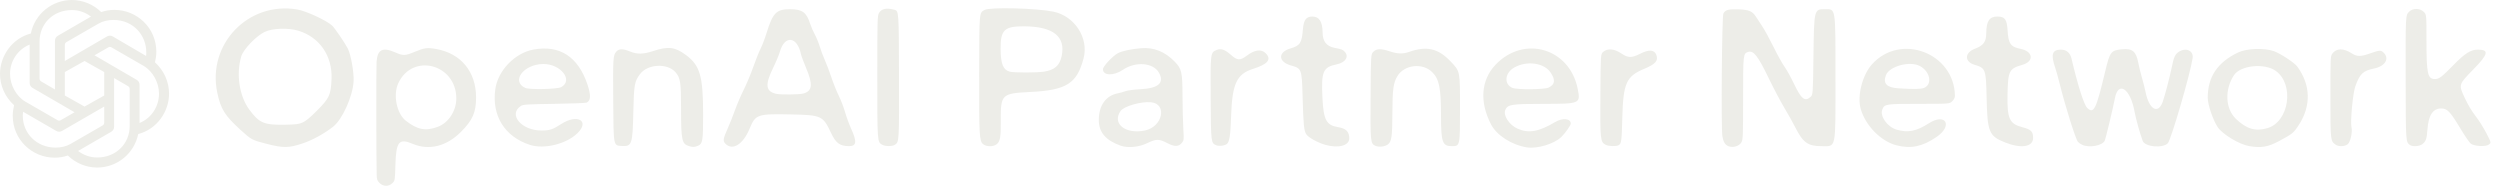
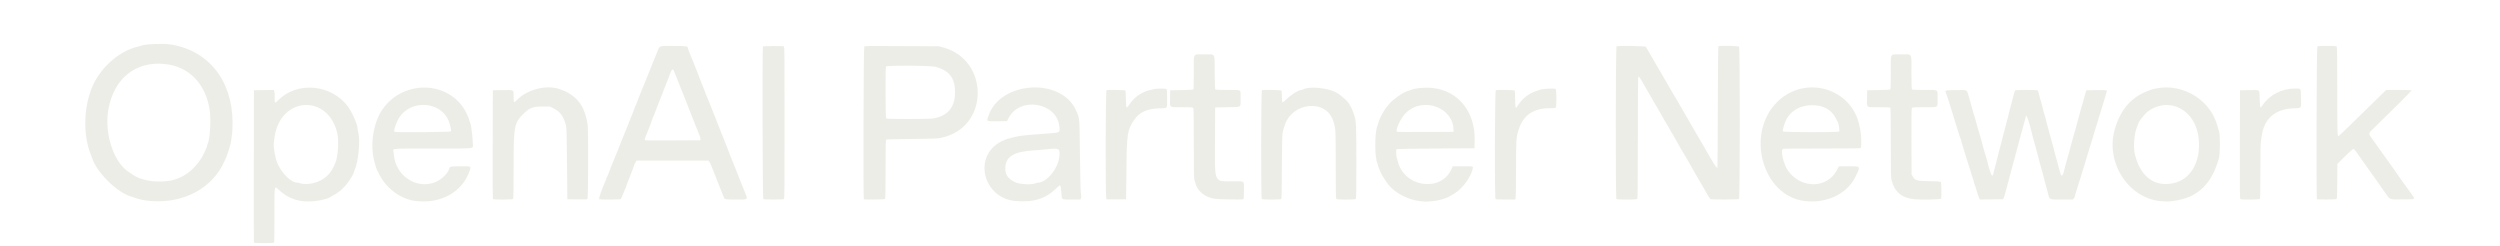
- <svg xmlns="http://www.w3.org/2000/svg" viewBox="0 32.5 1700 127.5" role="img" aria-label="OpenAI Partner Network">
-   <g fill="#edede8">
-     <path transform="translate(0 32.5) scale(4.79)" d="M9.205 8.658v-2.26c0-.19.072-.333.238-.428l4.543-2.616c.619-.357 1.356-.523 2.117-.523 2.854 0 4.662 2.212 4.662 4.566 0 .167 0 .357-.024.547l-4.71-2.759a.797.797 0 00-.856 0l-5.97 3.473zm10.609 8.8V12.06c0-.333-.143-.57-.429-.737l-5.97-3.473 1.95-1.118a.433.433 0 01.476 0l4.543 2.617c1.309.76 2.189 2.378 2.189 3.948 0 1.808-1.07 3.473-2.76 4.163zM7.802 12.703l-1.95-1.142c-.167-.095-.239-.238-.239-.428V5.899c0-2.545 1.95-4.472 4.591-4.472 1 0 1.927.333 2.712.928L8.23 5.067c-.285.166-.428.404-.428.737v6.898zM12 15.128l-2.795-1.57v-3.33L12 8.658l2.795 1.57v3.33L12 15.128zm1.796 7.23c-1 0-1.927-.332-2.712-.927l4.686-2.712c.285-.166.428-.404.428-.737v-6.898l1.974 1.142c.167.095.238.238.238.428v5.233c0 2.545-1.974 4.472-4.614 4.472zm-5.637-5.303l-4.544-2.617c-1.308-.761-2.188-2.378-2.188-3.948A4.482 4.482 0 014.21 6.327v5.423c0 .333.143.571.428.738l5.947 3.449-1.95 1.118a.432.432 0 01-.476 0zm-.262 3.9c-2.688 0-4.662-2.021-4.662-4.519 0-.19.024-.38.047-.57l4.686 2.71c.286.167.571.167.856 0l5.97-3.448v2.26c0 .19-.07.333-.237.428l-4.543 2.616c-.619.357-1.356.523-2.117.523zm5.899 2.83a5.947 5.947 0 005.827-4.756C22.287 18.339 24 15.84 24 13.296c0-1.665-.713-3.282-1.998-4.448.119-.5.19-.999.19-1.498 0-3.401-2.759-5.947-5.946-5.947-.642 0-1.26.095-1.88.31A5.962 5.962 0 0010.205 0a5.947 5.947 0 00-5.827 4.757C1.713 5.447 0 7.945 0 10.49c0 1.666.713 3.283 1.998 4.448-.119.5-.19 1-.19 1.499 0 3.401 2.759 5.946 5.946 5.946.642 0 1.26-.095 1.88-.309a5.96 5.96 0 004.162 1.713z" />
-     <path fill-rule="evenodd" d="M258.08 156.92C256.51 155.36 256.24 154.58 256.15 151.45C255.85 140.57 255.79 78.38 256.07 74.49C256.68 66.12 260.18 64.37 268.75 68.12C274.16 70.5 275.38 70.47 281.88 67.79C288.71 64.97 290.47 64.74 296.7 65.85C313.49 68.85 323.72 81.3 323.73 98.75C323.73 108.89 321.47 114.09 313.56 122.08C303.75 132 291.76 135 280.65 130.32C271.27 126.38 269.34 128.74 268.88 144.67C268.57 155.26 268.57 155.28 266.83 157.01C264.35 159.49 260.61 159.45 258.08 156.92ZM1038.12 132.69C1027.77 130.96 1017.76 124.51 1013.9 117.08C1005.97 101.81 1007.08 86.98 1016.92 76.57C1036.23 56.16 1067.41 65.28 1072.84 92.94C1074.82 103.01 1074.61 103.1 1049.38 103.13C1027.69 103.15 1025.3 103.53 1023.65 107.15C1021.95 110.88 1026.25 117.5 1032 120.02C1039.52 123.31 1046.38 122.1 1057.42 115.54C1062.59 112.47 1068.12 113 1068.12 116.57C1068.12 117.72 1064.53 122.82 1061.82 125.53C1057.03 130.32 1045.24 133.88 1038.12 132.69ZM181.53 130.37C171.35 127.77 170.93 127.55 163.56 120.83C152.8 111.02 150.08 106.65 147.73 95.45C140.81 62.45 168.93 33.27 202.19 38.95C208.23 39.98 221.98 46.35 225.86 49.91C227.57 51.48 234.48 61.6 236.48 65.46C238.62 69.6 240.79 81.88 240.44 87.86C239.84 98.15 232.8 113.71 226.51 118.67C220.44 123.44 212.41 127.83 205.62 130.08C196.32 133.17 192.68 133.21 181.53 130.37ZM360.31 131.01C343.09 125.38 334.27 111.12 336.82 93.05C338.61 80.43 350.13 68.51 362.78 66.2C380.57 62.94 393.05 70.99 399.42 89.81C401.93 97.26 401.79 100.88 398.92 102.27C398.31 102.56 388.38 102.95 376.85 103.12C358.2 103.4 355.69 103.56 354.2 104.54C345.39 110.32 354.53 121.25 368.17 121.25C373.78 121.25 375.9 120.56 381.57 116.87C392.58 109.7 401.34 114.7 392.59 123.15C385 130.48 369.92 134.15 360.31 131.01ZM468.53 131.86C463.67 130.4 463.12 127.85 463.12 106.65C463.12 88.38 462.67 85.42 459.32 81.59C453.8 75.31 440.5 75.96 435.31 82.77C431.45 87.82 431.07 89.97 430.65 109.06C430.17 130.8 429.67 132.21 422.7 131.75C417.07 131.38 417.22 132.19 416.99 101.36C416.78 72.18 416.9 70.14 419.02 67.68C420.87 65.52 423.49 65.48 428.46 67.53C433.24 69.5 437.46 69.42 444.06 67.24C454.37 63.84 458.95 64.38 466.38 69.86C476.05 77.01 478.13 84.21 478.12 110.58C478.12 128.27 477.78 130.31 474.66 131.61C472.3 132.6 471.15 132.64 468.53 131.86ZM761.88 131.5C751.77 127.84 747.18 122.41 747.19 114.11C747.2 104.11 752.03 97.43 760.34 95.9C761.7 95.65 763.94 95.02 765.31 94.5C766.73 93.97 771.21 93.39 775.66 93.16C787.8 92.53 791.94 88.8 788.09 81.95C784.22 75.06 772.21 74.1 763.54 79.98C757.26 84.24 750 84.02 750 79.56C750 77.63 756.76 70.41 760.23 68.64C763.16 67.14 769.2 65.85 776.04 65.28C784.56 64.56 792.16 67.61 798.77 74.39C803.56 79.31 804.05 81.49 804.11 97.81C804.14 105.38 804.38 115.22 804.64 119.69C805.11 127.44 805.07 127.89 803.79 129.51C801.53 132.36 798.75 132.43 793.66 129.77C788.14 126.89 786.17 126.89 780.18 129.81C774.45 132.61 766.87 133.3 761.88 131.5ZM935.2 131.61C931.89 130.13 931.79 128.96 932 97.67C932.19 69.4 932.19 69.4 933.92 67.67C936.1 65.49 939.13 65.44 945.32 67.5C950.28 69.15 954.08 69.25 958.04 67.85C970.09 63.57 977.92 65.34 986.43 74.29C992.93 81.11 992.81 80.54 992.81 106.36C992.81 131.93 992.82 131.88 987.16 131.88C980.86 131.88 979.9 129.16 979.89 111.39C979.88 92.12 978.67 86.21 973.76 81.43C967.18 75.04 954.87 76.53 950.22 84.28C947.46 88.87 946.88 93.19 946.82 109.74C946.77 125.41 946.26 128.88 943.75 130.71C941.57 132.29 937.63 132.71 935.2 131.61ZM1175.31 131.91C1173.05 130.98 1171.84 128.97 1171.22 125.09C1170.28 119.27 1170.89 43.93 1171.89 41.76C1173.06 39.22 1175.41 38.57 1182.34 38.85C1189.28 39.14 1191.61 40.12 1193.96 43.74C1194.74 44.95 1196.72 47.96 1198.36 50.44C1200 52.91 1203.46 59.24 1206.04 64.5C1208.62 69.76 1211.99 75.82 1213.53 77.97C1215.06 80.12 1217.95 85.32 1219.94 89.53C1224.79 99.76 1227.25 101.77 1231.01 98.54C1232.81 96.99 1232.81 96.99 1233.15 70.52C1233.56 38.93 1233.6 38.75 1240.81 38.75C1248.45 38.75 1248.12 36.67 1248.12 85.31C1248.12 135.35 1248.85 131.88 1238.36 131.88C1229.35 131.88 1225.92 129.36 1220.7 118.94C1219.29 116.12 1216.02 110.26 1213.42 105.93C1210.82 101.59 1206.07 92.6 1202.86 85.95C1195.35 70.41 1192.42 66.65 1188.7 67.83C1185.36 68.89 1185.32 69.24 1185.31 99.34C1185.31 124.69 1185.21 127.37 1184.22 129.19C1182.75 131.87 1178.44 133.19 1175.31 131.91ZM1289.69 131.33C1279.08 128.64 1268.58 118 1265.29 106.6C1262.76 97.85 1266.37 83.55 1272.95 76.23C1292.38 54.62 1328.99 68.56 1329.35 97.7C1329.37 98.84 1328.73 100.12 1327.55 101.3C1325.72 103.12 1325.72 103.12 1305.02 103.12C1282.22 103.12 1281.51 103.23 1280 106.88C1278.12 111.41 1283.34 118.81 1289.72 120.67C1297.42 122.9 1303.1 121.78 1311.6 116.35C1323.14 108.99 1328.16 117.96 1316.81 125.67C1307.2 132.2 1299.47 133.81 1289.69 131.33ZM1529.38 131.84C1522.67 130.69 1511.18 123.74 1508 118.91C1504.77 114 1501.25 103.58 1501.26 98.95C1501.3 84.71 1507.84 74.94 1521.88 68.19C1527.68 65.4 1539.67 64.96 1546.25 67.29C1550.65 68.85 1560.18 75.1 1562.09 77.69C1571.38 90.27 1571.69 104.64 1562.98 117.82C1559.59 122.95 1558.78 123.6 1549.71 128.45C1542.18 132.48 1537.59 133.24 1529.38 131.84ZM493.36 130.3C491.42 128.35 491.63 126.97 495.04 119.38C496.35 116.45 498.52 110.97 499.87 107.19C501.22 103.41 503.88 97.21 505.79 93.41C507.69 89.62 510.58 82.73 512.19 78.11C513.81 73.49 516.05 67.88 517.18 65.64C518.31 63.4 520.14 58.61 521.25 55C525.51 41.16 527.92 38.74 537.38 38.76C545.56 38.79 548.46 40.92 550.93 48.75C551.53 50.64 552.94 53.88 554.07 55.94C555.2 58 556.73 61.76 557.48 64.29C558.23 66.82 559.76 70.91 560.89 73.37C562.01 75.84 564 81.09 565.31 85.02C566.61 88.96 568.87 94.58 570.32 97.5C571.77 100.42 573.72 105.48 574.65 108.75C575.58 112.02 577.44 117.1 578.78 120.04C582.82 128.86 582.46 131.88 577.34 131.87C571.09 131.86 568.36 129.84 565.05 122.77C559.66 111.26 558.55 110.74 538.34 110.32C514.86 109.83 513.79 110.19 509.7 120.05C505.29 130.68 498.2 135.13 493.36 130.3ZM599.93 130.94C596.54 129.1 596.56 129.37 596.56 84.69C596.56 46.52 596.64 43.29 597.66 41.43C599.31 38.41 602.79 37.67 608.29 39.16C611.19 39.95 611.22 40.4 611.33 84.79C611.44 128.56 611.41 128.94 608.65 130.87C606.89 132.11 602.15 132.14 599.93 130.94ZM668.44 130.47C665.95 128.31 665.76 124.78 665.85 82.16C665.95 39.77 665.81 41.33 669.53 39.26C673.13 37.26 704.51 38.03 716.23 40.41C730.75 43.36 740.49 58.37 736.83 72.19C732.29 89.36 725.2 93.84 700.62 95.04C681.02 96 680.38 96.63 680.54 114.95C680.63 125.74 680.09 128.72 677.71 130.59C675.39 132.42 670.63 132.36 668.44 130.47ZM827.07 131.28C823.46 129.74 823.45 129.7 823.26 99.6C823.05 68.44 823.08 68.24 827.22 66.51C830.22 65.25 832.86 66.12 836.89 69.7C841.4 73.71 843.26 73.82 847.81 70.36C853.16 66.3 857.68 65.71 860.67 68.7C864.84 72.87 862.18 76.15 852.06 79.34C840.93 82.85 837.87 89.47 837.15 111.56C836.73 124.32 836.08 128.77 834.39 130.3C833 131.56 828.99 132.09 827.07 131.28ZM901.25 131C896.11 129.54 889.79 126.06 888.34 123.89C886.66 121.36 886.32 117.91 885.74 97.38C885.24 79.49 885.06 79.02 877.94 77.04C869.01 74.55 868.82 67.95 877.61 65.4C884.06 63.52 885.22 61.73 885.97 52.53C886.5 46.03 888.18 43.75 892.42 43.75C897.06 43.75 899.32 47.28 899.36 54.55C899.39 60.6 901.96 63.93 907.43 65.02C912.56 66.03 913.05 66.22 914.4 67.67C917.49 70.99 914.95 75.04 909 76.25C899.59 78.17 898.37 81.05 899.26 99.14C900.01 114.17 901.92 117.7 910.06 119C915.28 119.83 917.5 122.09 917.5 126.56C917.5 131.53 910.19 133.52 901.25 131ZM1091.77 130.92C1088.21 128.99 1088.06 127.49 1088.26 96.98C1088.44 69.27 1088.44 69.27 1090.19 67.76C1093.12 65.24 1097.65 65.61 1102.35 68.75C1107.16 71.96 1109.41 72.02 1115.28 69.06C1121.35 66 1124.94 66.25 1126.3 69.82C1127.8 73.75 1125.75 76.11 1118.03 79.32C1105.88 84.38 1103.79 89.05 1103.17 112.5C1102.74 128.83 1102.55 130.22 1100.59 131.27C1098.92 132.16 1093.68 131.96 1091.77 130.92ZM1363.52 129.39C1352.46 125.01 1351.39 122.39 1350.89 98.55C1350.49 79.64 1350.16 78.72 1342.75 76.57C1335.7 74.52 1335.81 68.3 1342.93 65.64C1348.74 63.47 1350.6 60.94 1350.65 55.18C1350.73 46.84 1352.77 43.75 1358.21 43.75C1363.34 43.75 1364.7 45.61 1365.16 53.21C1365.69 62.22 1367.22 64.39 1373.91 65.71C1382.62 67.42 1383.39 74.27 1375.13 76.62C1366.18 79.18 1365.44 80.67 1365.11 96.68C1364.78 113.17 1366.38 116.71 1375.19 119C1381.16 120.56 1382.5 121.91 1382.5 126.34C1382.5 132.4 1374.39 133.71 1363.52 129.39ZM1415.94 131C1414.91 130.54 1413.57 129.62 1412.97 128.94C1411.45 127.23 1404.17 104.06 1400.64 89.69C1399.63 85.56 1398.25 80.58 1397.57 78.62C1394.43 69.54 1395.45 66.25 1401.41 66.25C1405.12 66.25 1407.69 68.4 1408.6 72.24C1412.93 90.66 1417.1 103.76 1419.29 105.86C1423.8 110.18 1425.31 107.14 1431.53 81.08C1434.73 67.69 1435.43 66.76 1442.81 66.02C1450.04 65.31 1452.55 67.36 1454.04 75.22C1454.55 77.93 1455.65 82.43 1456.49 85.22C1457.33 88.02 1458.47 92.54 1459.02 95.25C1461.41 107.14 1467.67 110.48 1470.73 101.5C1472.34 96.8 1475.47 84.76 1476.88 77.84C1478.23 71.24 1479.09 69.38 1481.55 67.76C1486.45 64.55 1491.76 66.97 1490.98 72.07C1489.33 83.01 1476.27 127.77 1474.09 129.94C1470.53 133.51 1458.53 132.36 1457.03 128.31C1455.19 123.37 1452.32 113.06 1451.53 108.57C1448.77 92.89 1440.44 87.13 1438.14 99.31C1436.87 106.05 1431.81 127.07 1431.18 128.25C1429.4 131.59 1420.79 133.14 1415.94 131ZM1588.26 130.9C1584.69 128.4 1584.69 128.35 1584.69 98.33C1584.69 71.28 1584.71 70.68 1586 68.95C1588.79 65.19 1593.46 65.13 1599.23 68.79C1602.9 71.12 1605.11 71.12 1611.88 68.75C1618.34 66.49 1619.02 66.46 1620.97 68.41C1624.98 72.42 1621.85 77.54 1614.46 79.06C1606.78 80.65 1604.73 82.59 1601.6 91.26C1599.91 95.95 1598.11 115.49 1599.03 119.17C1599.78 122.14 1598.28 128.98 1596.56 130.47C1594.61 132.16 1590.37 132.38 1588.26 130.9ZM1638.7 131.07C1635.92 128.94 1635.94 129.29 1635.86 87.5C1635.77 42.61 1635.75 42.9 1638.17 40.48C1640.72 37.93 1645.57 37.98 1648.17 40.58C1650 42.4 1650 42.4 1650 59.92C1650 82.77 1650.76 86.26 1655.78 86.25C1658.61 86.24 1660.29 84.97 1668.3 76.77C1676.07 68.81 1680.09 66.25 1684.85 66.25C1692.78 66.25 1692.14 69.19 1681.92 79.66C1671.65 90.19 1671.73 89.92 1676.26 99.56C1678.26 103.85 1681.02 108.43 1683.36 111.39C1685.47 114.04 1688.73 119.2 1690.62 122.85C1694.06 129.49 1694.06 129.49 1692.5 130.76C1690.47 132.4 1682.59 132.03 1680.1 130.17C1679.25 129.53 1675.85 124.53 1672.56 119.06C1666.08 108.31 1664.07 106.25 1660.06 106.25C1654.35 106.26 1651.34 110.86 1650.65 120.61C1650.19 127.04 1649.65 128.58 1647.11 130.58C1645.23 132.05 1640.35 132.34 1638.7 131.07ZM778.69 121.2C790.64 118.64 793.87 103.11 782.68 102.03C775.96 101.39 764.28 104.73 762 107.96C755.93 116.55 765.39 124.06 778.69 121.2ZM297.7 118.74C305.01 116 310.33 107.83 310.29 99.38C310.2 75.96 280.37 68.27 270.8 89.19C267.21 97.03 269.73 109.65 275.85 114.49C283.72 120.72 289.44 121.83 297.7 118.74ZM1541.87 119.63C1556.63 115.25 1560.32 89.99 1547.56 80.74C1539.92 75.21 1523.49 76.89 1519.07 83.66C1512.64 93.52 1513.21 106.35 1520.37 113.27C1527.57 120.21 1533.75 122.04 1541.87 119.63ZM205.92 115.73C208.03 114.77 211.07 112.25 215.47 107.81C224.04 99.16 224.97 97.16 225.45 86.35C226.15 70.58 217.35 57.76 202.81 53.37C195.95 51.3 185.01 51.71 179.9 54.23C174.06 57.1 165.47 66.09 164.07 70.79C160.46 82.86 162.72 97.84 169.54 107.06C176.34 116.24 179.53 117.57 194.06 117.3C201.57 117.15 203.25 116.93 205.92 115.73ZM546.5 96.04C552.41 94.26 552.85 89.93 548.24 78.96C546.53 74.89 544.92 70.58 544.67 69.38C542.16 57.25 533.63 56.18 530.35 67.57C529.72 69.76 527.67 74.68 525.8 78.49C520.11 90.12 520.58 94.58 527.67 96.27C530.82 97.02 543.79 96.86 546.5 96.04ZM381.63 91.74C390.1 87.12 381.25 75.85 369.29 76.02C355.98 76.22 347.36 87.8 357.19 92.28C360.08 93.59 379 93.18 381.63 91.74ZM1053.11 92.03C1057.43 89.86 1057.81 86.94 1054.43 81.84C1050.01 75.17 1038.08 73.56 1029.59 78.48C1023.24 82.16 1022.57 89.7 1028.36 92.23C1031.52 93.6 1050.28 93.45 1053.11 92.03ZM1308.41 92.24C1314.22 89.81 1312.5 81.08 1305.48 77.38C1298.63 73.77 1284.75 77.54 1282.43 83.63C1280.3 89.22 1282.92 92.04 1290.72 92.54C1301.46 93.24 1306.21 93.16 1308.41 92.24ZM709.98 81.21C717.21 80.04 720.55 77.09 721.92 70.68C724.78 57.36 716.23 50.53 696.56 50.4C682.94 50.31 680.34 52.79 680.42 65.69C680.49 75.93 682.06 79.91 686.53 81.21C689.23 81.99 705.15 81.99 709.98 81.21Z" />
-   </g>
+ <svg xmlns="http://www.w3.org/2000/svg" viewBox="61.5 163 1779 175" role="img" aria-label="OpenAI Partner Network">
+   <path fill="#edede8" d="m242.2 335.6c-.1-.2-.2-24.7-.1-54.4l.1-54 7.1-.1 7-.1.4.9c.2.5.3 1.9.3 3.1-.2 5.6 0 5.9 2.3 3.5 13.4-13.8 37.9-11.7 49.8 4.3 3 4.1 6.9 12.9 6.9 15.8 0 .4.2 1.7.5 2.8 1.5 5.8 0 21-2.7 26.8-.4 1.1-.8 2-.8 2.2 0 .2-.7 1.5-1.5 2.9-3.7 6.1-7.8 10.1-13 12.8-1.2.7-2.4 1.4-2.6 1.5-1.1.8-6.5 2.1-10.3 2.5-10.3 1.2-18.5-1.3-25.6-7.9-3.4-3.1-3.2-4.5-3.2 17.7 0 10.6-.1 19.5-.2 19.7-.2.3-2.1.4-7.3.4-5.3 0-7-.1-7.1-.4zm830.1-29.4c-8.7-1-17.7-5.6-22.6-11.5-2-2.5-5.3-7.7-5.7-9-.2-.5-.7-1.7-1.1-2.6-.5-1-.9-2.1-.9-2.5 0-.3-.2-.9-.3-1.3-2-3.7-2.1-21.3-.2-26.3.2-.6.7-2.1 1-3.2.8-2.8 3.8-8.3 5.6-10.5.6-.7 1.6-1.8 2.2-2.6 2.1-2.6 9.4-7.9 12.2-8.7.5-.1 1.8-.6 2.8-1 3.5-1.4 11-2 16.3-1.3 18 2.2 29.7 17.1 29.3 37.3l-.1 5.5-27.5.2c-15.1.1-27.7.3-27.9.4-.5.3-.5 4.5 0 5.8.2.5.5 1.8.8 2.9 4.3 18.1 30 22.3 37.9 6.1l1.3-2.6 7.1 0c8.1 0 7.5-.2 6.7 2.8-1.2 4.5-5.1 10.3-9.4 14.1-2.1 1.8-3.3 2.6-6.5 4.4-2.8 1.7-8.5 3.3-12.8 3.6-1.7.1-3.3.2-3.7.3-.3.1-2.4-.1-4.5-.3zm526.4-.1c-23.3-2.4-39.4-28.3-32.1-51.9 4.3-14.2 12.4-22.9 25.2-27.2 19.6-6.5 42 5.3 47.5 25.2.4 1.4 1 3.4 1.3 4.3.9 2.6.8 16.2-.1 19.2-5.8 20.1-16.6 29.3-36.2 30.7-.8.1-3.3-.1-5.6-.3zm-1430.5-.1c-3.6-.3-7.3-1-10-2-1.1-.4-2.5-.8-3-1-10-2.6-25-17.3-28.2-27.7-.2-.4-.6-1.6-1-2.6-5.1-12.9-5.1-30.6 0-45 5.3-15.3 19.8-28.6 34.3-31.7.8-.2 1.5-.4 1.7-.5 1.8-1.1 15.5-1.7 20.7-.9 27.1 4.2 44.1 25.5 44.3 55.4 0 3.8-.2 7.7-.4 8.8-.1 1.1-.4 3-.6 4.2-.1 1.2-.4 2.5-.6 3-.2.5-.7 2.3-1.2 4-.5 1.7-1.2 3.8-1.5 4.5-.4.7-1 2.1-1.4 3.1-8.5 19.4-29.2 30.5-53.1 28.4zm188.8 0c-10.7-1.4-21.1-9.2-26-19.7-.6-1.2-1.2-2.4-1.4-2.8-.3-.6-.5-1.1-1.7-5.6-3.3-11.8-.7-28.1 6-37.4 15.2-21.4 48-19.9 59.4 2.7 1.2 2.5 1.8 3.9 3.2 8.5.5 1.8 1.5 10.7 1.5 13.9 0 3.4 3.1 3.1-28 3.1-30.3 0-29-.1-28.5 2.1.1.4.2 1.6.3 2.7 1.5 14.1 14.8 23.6 27.9 19.7 5-1.5 10.5-6.4 11.5-10.3.3-1.4 1-1.6 8.1-1.6 7.8 0 7.5-.1 6.4 3.3-5.1 15.1-20.6 23.7-38.7 21.4zm426.8 0c-21.8-2-29.8-29.8-11.8-41.2 1.6-1 3.1-1.8 3.4-1.8.3 0 .6-.1.7-.3.2-.3 3.4-1.3 6.9-2.1 4.4-1.1 6.9-1.3 23.7-2.6 9.5-.7 9.2-.5 8.6-5.3-2-16.9-28.1-21.1-36-5.8l-1.2 2.3-6.8.1c-8 .1-7.7.2-6.6-3.3 7.7-25.2 51.8-28.4 62.5-4.5 2.7 6 2.5 4.5 2.8 31.8.2 16.9.4 25.4.7 27.3.3 2.1.3 3 0 3.6l-.4.8-6.3 0c-7.5 0-6.8.5-7.3-5.3-.5-5.6-.5-5.6-3.1-3.1-8 7.9-16.5 10.6-29.8 9.4zm561.4 0c-29.9-4.1-41.7-48.3-18.9-70.6 19.8-19.4 53-9.7 58.4 17.1.2 1.1.5 2.7.7 3.5.6 2.5.8 11.6.3 12.2-.4.4-3.6.5-27.5.5-14.9 0-27.4.1-27.8.2-2.2.6.3 11.4 3.7 15.9 9.4 12.7 27.8 12.3 34.5-.7l1.5-2.8 6.9 0c8.8 0 8.6-.2 4.8 7.6-6 12.3-20.9 19.2-36.6 17.1zm-932.8-1.3c-.3-.2-.4-8.2-.3-38.9l.1-38.6 6.9-.1c8.5-.1 7.9-.5 7.9 4.6 0 4.7 0 4.8 2.5 2.3 7.3-7.5 21.3-10.9 30.5-7.5.6.2 1.9.7 2.7 1 2.1.7 6.4 3.5 8.3 5.3 4.8 4.6 7.4 10.3 8.7 19.2.5 3.2.4 51.8-.1 52.4-.4.6-1.1.6-7.4.5l-7-.1-.2-25.3c-.2-21.6-.3-25.6-.8-27.3-1.6-6.4-4.2-9.9-9-12.2l-2.4-1.2-5.1 0c-6.9 0-9.5 1-13.7 5.2-6.6 6.5-7 8.6-7 37.5 0 17.2-.1 22.8-.4 23.1-.5.5-13.5.6-14.2.1zm75.5.1c-.5-.5 1.8-7.1 4.6-13.4.3-.5.5-1.2.5-1.5 0-.2.1-.6.3-.8.2-.1.7-1.3 1.2-2.6 1.6-4.2 2-5.3 3.8-9.7 1-2.4 1.9-4.7 2.2-5.3.2-.6.7-1.7 1-2.5.3-.8.7-1.9.9-2.3.2-.5 1.1-2.7 2-5 .9-2.3 1.9-4.6 2.1-5.2.3-.6.9-2.1 1.4-3.3.4-1.3 1.4-3.6 2-5.2.6-1.6 1.4-3.4 1.7-4.2.3-.7.7-1.8.9-2.4.3-.5.5-1.2.5-1.5 0-.2.1-.6.3-.8.2-.1.7-1.3 1.2-2.6 1.6-4.2 2-5.3 3.8-9.7 1-2.4 1.9-4.7 2.2-5.3.2-.6 1.6-3.9 3-7.5 1.4-3.6 2.8-6.9 3-7.5.3-.6 1.2-2.9 2.2-5.3 2.4-6.1 1.1-5.5 11.8-5.5 9.4 0 10.5.1 10.5 1.4 0 .5 1.6 4.8 2.5 6.7.2.6.9 2.2 1.5 3.7.6 1.5 1.2 3 1.3 3.3.5 1 1.5 3.7 2.7 6.9.6 1.5 1.3 3.2 1.5 3.8.3.6.9 2.3 1.5 3.8.6 1.6 1.3 3.3 1.5 3.9.4.8 3.3 8.2 5.1 12.6.3.8.7 1.8.9 2.4.3.5.8 1.9 1.3 3.1 2 5.3 5.3 13.6 5.7 14.5.3.6 1.1 2.8 2 5 .8 2.1 2.2 5.6 3 7.8.9 2.1 1.7 4.3 2 4.9.2.6.7 1.9 1.2 3 .4 1.1 1.1 2.8 1.5 3.8.4 1 1.4 3.7 2.3 5.9.9 2.2 2.1 5.2 2.7 6.6 2.7 6.7 3.2 6.2-6 6.2-8.2 0-8.1 0-8.8-2.1-.3-.6-.9-2.1-1.4-3.4-1-2.5-3.4-8.6-6.4-16.2-.9-2.4-2-4.8-2.4-5.2l-.6-.8-25.6 0-25.5 0-.7 1.2c-.5.6-.8 1.3-.8 1.5 0 .3-1.6 4.5-4.5 11.8-.8 2.1-1.5 3.9-1.5 4.2 0 .3-.1.7-.3.8-.2.2-.9 2-1.7 4-.8 2-1.6 3.8-1.8 3.9-.5.4-15 .4-15.3.1zm116.8-.1c-.6-.4-.8-108-.3-108.6.4-.4 14.3-.5 14.9-.1.5.3.5 6.7.5 54.3 0 47.7 0 54.1-.5 54.4-.6.4-14 .4-14.6 0zm71.5.1c-.5-.5-.2-108.4.3-108.8.4-.3 6.4-.4 26.7-.2l26.3.1 3.7 1c31.5 9 32.3 54.2 1.1 63.4-5 1.4-5.1 1.4-23.8 1.6-11.8.1-18.1.3-18.4.5-.3.3-.4 4.8-.4 21.1 0 15.6-.1 20.8-.4 21.1-.5.4-14.7.6-15.1.2zm172.6 0c-.8-.3-.6-77.3.1-77.6 1.1-.4 13-.2 13.4.2.2.3.4 2.7.4 6.3.1 6.7.3 6.9 2.4 3.7 3.5-5.3 9.2-9.2 15.1-10.4.7-.1 1.8-.4 2.5-.6 1.6-.5 8.4-.5 8.9 0 .3.3.4 2.3.4 6.8 0 7.6.7 6.7-5.8 6.9-8.7.4-13.9 2.8-17.6 8.2-4.9 7.2-5.3 9.6-5.5 36.4l-.3 20.1-6.8.1c-3.8 0-7 0-7.2-.1zm76.6-.4c-6.4-1.1-11.7-5.4-13.1-10.5-.2-.8-.6-2-.8-2.7-.4-1-.5-5.7-.5-25.9 0-16.4-.1-24.9-.3-25.3-.4-.6-.8-.7-8-.7-9.6 0-8.7.7-8.6-6.5l.1-5.6 7.9-.1c5.2-.1 8.2-.2 8.5-.5.3-.3.4-2.8.4-12.2 0-14.3-.9-12.7 7.2-12.7 8.6 0 7.6-1.6 7.7 12.8.1 8.9.2 12 .5 12.2.3.2 4.1.3 8.7.3 10.4 0 9.2-.7 9.2 6 0 6.9 1.1 6.1-9.5 6.3l-8.6.2-.1 23.6c-.1 30.9-1 28.9 12.8 28.9 8.7 0 7.8-.8 7.8 6.5 0 5.3-.1 6.1-.6 6.3-1.1.4-17.9.1-20.7-.4zm34 .2c-.7-.7-.6-77.1.1-77.4 1.1-.4 13.3-.2 13.8.2.2.3.4 1.7.4 4.1 0 5.1.1 5.2 3 2.3 3.5-3.4 8.9-6.8 10.8-6.8.3 0 .9-.2 1.3-.4 4.2-2.3 17-1.2 23.2 2 3.7 1.9 10 7.7 10 9.2 0 .1.3.6.7 1.1.6.9 1.3 2.7 2.6 6.4 1.2 3.7 1.4 6.7 1.4 33.2 0 19.5-.1 25.8-.4 26.1-.6.6-13.3.6-13.9 0-.3-.3-.4-6.2-.4-24.4 0-25.6 0-25.2-1.7-30.9-4.9-16.1-29.5-13.8-34.7 3.2-1.9 6-1.7 3.8-1.9 28.7 0 15.2-.2 23.1-.4 23.4-.5.6-13.3.6-13.9 0zm166.3 0c-.7-.7-.5-77.1.2-77.4 1-.4 12.9-.2 13.4.2.2.3.4 2.1.4 5.9 0 5.7.3 7.2 1.1 5.9 4.5-7 9-10.3 17.5-12.6 2.2-.5 9.6-.8 10.2-.3.7.6.7 12.7.1 13.3-.3.3-1.7.4-4.2.4-11.6 0-18.9 4.9-22.2 15.2-1.7 5.1-1.9 7.3-1.9 28.5 0 11.9-.1 19.9-.3 20.4l-.3.9-6.8 0c-4.8 0-6.9-.1-7.2-.4zm86 0c-.6-.6-.5-108 .1-108.6.8-.6 20.5-.3 20.9.3.3.6 6.2 10.7 7.5 12.9.4.7 1.8 3 3 5.1 1.2 2.1 2.5 4.3 2.8 4.9.3.5 1.1 1.9 1.8 3 3.1 5.4 3.7 6.4 4.3 7.5.3.6.9 1.5 1.2 2 .3.4.7 1 .7 1.1.1.3 3.8 6.6 6.1 10.5.4.7 1.4 2.5 2.4 4.2.9 1.7 3.6 6.2 5.9 10.2 2.3 3.9 4.6 7.8 5 8.5.4.8 1.7 3.1 2.9 5.1 1.2 2.1 2.3 4 2.5 4.3 3.4 5.8 4.3 7.1 4.8 6.6.1-.1.3-19.5.3-43.1.1-33.7.2-43 .5-43.2.9-.5 14.1-.3 14.6.3.8.9.7 108 0 108.5-.5.3-19.3.4-20.1.1-.6-.2-2.1-2.6-6.4-10.3-1.3-2.2-2.6-4.6-3.1-5.3-1.7-2.9-5.4-9.3-5.4-9.4 0-.1-.9-1.6-1.9-3.4-1.1-1.8-2.1-3.5-2.2-3.7-.1-.3-.5-1-.9-1.5-.4-.6-.8-1.3-.9-1.5-.4-.8-3.6-6.4-5.9-10.4-1.2-1.9-2.5-4.1-2.9-5-.5-.8-2.2-3.7-3.8-6.5-1.6-2.7-3.4-5.8-3.9-6.8-.6-1-1.6-2.7-2.3-3.9-.7-1.1-1.3-2.1-1.3-2.2 0-.1-.4-.9-1-1.8-.9-1.6-4.6-7.9-7.1-12.3-1.8-3-2.3-3.6-2.6-3.1-.2.3-.3 19.8-.3 43.5 0 33-.1 43.1-.4 43.4-.6.6-14.3.6-14.9 0zm212 .2c-8.9-.9-14-5.2-16.2-13.6-.4-1.7-.5-5.5-.5-26.5 0-18.7-.1-24.7-.4-25-.3-.3-2.5-.4-7.9-.4-9.6 0-8.7.7-8.6-6.5l.1-5.6 7.9-.1c5.2-.1 8.2-.2 8.5-.5.3-.3.4-2.8.4-12.2 0-14.3-.9-12.7 7.1-12.7 8.5 0 7.6-1.6 7.6 12.6 0 8.8.1 12 .4 12.3.3.3 2.7.4 8.9.4 10.3 0 9.3-.7 9.3 6.2 0 6.8 1 6.1-9.6 6.1-8 0-8.4.1-8.7.7-.3.5-.3 7.7-.3 23.9l.1 23.3.9 1.5c1.6 2.8 2.8 3.1 11.8 3.2 6.6.1 7.7.2 8.1.7.5.7.6 10.8.1 11.8-.4.6-14 .9-19 .4zm46.3-.5c-.4-.7-1.4-3.7-2.8-8.5-.2-.7-.6-1.7-.8-2.2-.2-.6-.4-1.2-.4-1.4 0-.3-.2-1.1-.5-1.8-.2-.7-.9-2.8-1.5-4.7-.6-2-1.3-4.4-1.7-5.4-.3-1-1-3.2-1.5-4.8-1.5-4.8-2.8-9.2-3.3-10.8-.3-.7-.5-1.6-.5-1.9 0-.3-.2-.9-.5-1.4-.2-.5-.9-2.3-1.3-3.9-.5-1.6-1.1-3.7-1.4-4.5-.3-.8-.6-1.9-.8-2.5-.2-.6-.8-2.5-1.3-4.3-.5-1.9-1.2-3.9-1.4-4.5-.5-1.6-1-3.2-2.3-7.4-.6-1.9-1.3-4-1.6-4.7-1-2.5-1.1-2.4 6.9-2.5 8.3-.1 7.7-.4 8.9 3.5.4 1.6 1 3.6 1.3 4.6.6 2.1 1.8 6.2 2.2 8 .2.7.6 1.8.8 2.5.2.6.6 1.8.8 2.6.8 3.3 1.8 6.6 2.2 7.9.6 1.6 3.2 10.9 3.5 12.5.2.6.4 1.6.6 2.1.7 1.8 2 6.7 2.4 8.2.1.8.4 1.9.6 2.5.2.6.7 2.2 1.1 3.6 1 3.3 1.8 3.8 2.3 1.3.1-.7.8-3.3 1.5-5.9.7-2.6 1.4-5.2 1.5-5.8.1-.7.8-3.3 1.5-5.9.7-2.5 1.4-5.2 1.5-5.8.1-.6.4-1.7.6-2.3.2-.7.8-3.1 1.4-5.4.6-2.3 1.2-4.9 1.5-5.8.3-.9.6-2 .7-2.5.1-.5.7-2.9 1.3-5.3.7-2.5 1.4-5.1 1.5-5.7.7-3 2.1-8.2 2.4-8.6.3-.3 2.3-.4 8.1-.4 5.9 0 7.9.1 8.1.4.3.5 1 3 1.4 4.8.1.7.3 1.5.4 1.7.3.4 1.8 6 2.4 8.8.2 1 .5 2 .7 2.3.1.2.4 1.2.7 2.3.4 2.1 1.5 6.3 2.3 8.9.3.9.9 3.4 1.5 5.6.6 2.2 1.2 4.4 1.4 4.9.1.4.4 1.5.6 2.3.1.8.4 1.9.6 2.5.2.6.8 2.8 1.4 5 1.9 7.6 3 11.1 3.4 11.4.5.3 1.2-.8 1.5-1.9.1-.5.3-1.6.6-2.5.3-.9.9-3.4 1.5-5.5.6-2.1 1.2-4.5 1.5-5.3.2-.9.8-3 1.3-4.9.5-1.8 1.2-4.3 1.5-5.5 1.9-6.7 2.5-8.6 2.7-9.5.1-.5.5-1.9.8-3 .3-1.1.9-3.4 1.4-5.1.5-1.8 1.1-3.9 1.3-4.9.6-1.7 1.1-3.6 2-7 .3-1.1.8-2.8 1.1-3.8l.6-1.8 7-.1c7.4-.1 8.1 0 7.4 1.4-.2.3-.5 1.3-.6 2-.2.7-.7 2.5-1.2 4-.9 3.1-1.4 4.7-2.5 8.2-.4 1.3-1.3 4.3-2 6.5-2.7 8.6-3.3 10.7-3.3 11 0 .3-.2.9-.5 1.5-.2.6-1.1 3.5-2 6.5-.9 2.9-1.9 6.4-2.3 7.6-.4 1.3-1.1 3.6-1.5 5-.4 1.5-1 3.2-1.2 3.9-.2.6-.9 2.6-1.4 4.5-.6 1.8-1.7 5.5-2.6 8.2-.8 2.6-1.5 5-1.5 5.3 0 .3-.3.9-.7 1.4l-.7.9-7.9 0c-9.6 0-8.6.5-10.2-5.7-.4-1.7-1.1-4.3-1.5-5.6-.4-1.4-.8-3.1-1-3.7-.2-1.1-1.8-6.9-3.1-11.5-.3-1.3-.7-2.9-.9-3.5-.1-.6-.5-2-.8-3-.3-1-.7-2.5-.9-3.3-.2-.9-.6-2.2-.8-3-.6-1.8-2.1-7.7-2.5-9.4-1.8-7.7-4-13.3-4-10 0 .3-.2 1.2-.5 2-.4 1.4-1.7 5.9-3.1 11.2-1.1 4.2-1.9 7.4-2.9 10.9-.3 1-.9 3.5-1.5 5.6-.6 2.1-1.2 4.6-1.5 5.5-.2.9-.7 2.6-1 3.7-.6 2.5-2.4 9.1-3 11.3-.3.9-.7 2.6-1 3.8-.3 1.2-.8 2.7-1.1 3.4l-.6 1.1-8.2.1-8.2.1-.4-.7zm185.7.4c-.3-.2-.4-8.2-.3-38.9l.1-38.6 6.6-.1c8-.1 7.2-.7 7.4 5.9.3 7.3.3 7.5 2.1 4.8 4.8-7.2 13.6-11.8 22.8-11.8 4.7 0 4.4-.5 4.5 6.6.2 7.9.6 7.3-5.5 7.5-12.8.5-20.7 7.3-22.4 19.4-.2 1.1-.5 2.9-.6 4-.3 1.2-.4 9.3-.4 21.3 0 14.7-.1 19.5-.4 19.8-.5.5-13.1.6-13.9.1zm54.5.1c-.5-.6-.2-108.7.3-108.9.8-.3 13.3-.3 13.7 0 .4.2.5 7 .5 31.4 0 29.8.1 33 .9 32.6.2 0 5.7-5.3 12.3-11.8 6.6-6.4 14.1-13.8 16.8-16.4l4.8-4.7 8.9 0c6 0 9 .1 9.1.4.2.3-15.5 15.9-27.4 27.4-3.3 3.2-3.3 3.1-.7 6.8 1.2 1.6 3.3 4.5 4.6 6.4 1.4 1.9 3.9 5.5 5.7 8 1.8 2.5 3.6 5.1 4.2 5.9.5.7 1.8 2.6 2.9 4.1 1.1 1.6 2.3 3.2 2.5 3.6.3.4 1.8 2.5 3.3 4.6 1.6 2.2 3.8 5.3 5 6.9 2.8 4 3.2 3.7-6.4 3.8-9.9.1-8.7.6-12.9-5.4-1.7-2.5-4-5.8-5.1-7.3-1.1-1.5-3.7-5.1-5.7-8-10.8-15.4-10.7-15.2-11.4-15.2-.4 0-3 2.4-5.9 5.3l-5.4 5.4-.1 12.4c0 9.2-.2 12.4-.5 12.6-.5.3-13.7.4-14 .1zm-1426.2-11.4c8.2-1.9 13.2-6.5 16.4-15.2 1.7-4.6 2.3-15.3 1.1-20.4-6.5-28.1-40.4-26.2-44.6 2.6-.9 5.7-.8 7.8.7 14.6 1.7 8.4 10 17.9 15.6 18 .3 0 1.4.2 2.3.5 2.4.6 5.2.6 8.5-.1zm514.2.1c.7-.3 1.5-.5 1.8-.5 6.2 0 14.5-10 15.3-18.5.6-6 .1-6.3-9.3-5.2-1.6.2-5.4.5-8.5.7-14.5.8-20.6 4.5-20.6 12.7-.1 4.9 2.2 7.9 7.6 10.2 3.2 1.3 11.3 1.6 13.7.6zm809.7-.1c12.6-2.7 19.8-15.2 18.2-31.7-2-20.3-20.6-30.4-36-19.5-2.4 1.7-7.1 7.7-7.1 9.1 0 .2-.4 1.1-.8 2.1-2 4.5-2.8 14.4-1.5 19.4 3.8 15.8 13.9 23.4 27.2 20.6zm-1425.1-1.9c10.8-2 20.2-10.3 25-21.9.7-1.5 1.2-3 1.2-3.4 0-.3.2-1 .5-1.5 1.4-2.8 2.2-16.9 1.2-23.4-2.8-18.6-14.7-31-31.7-32.7-20.9-2.3-36.5 10.2-40.4 32.4-2.9 16.6 3.5 36.8 14 44 3.7 2.6 4.4 3 5.9 3.8 6.5 3.2 15.8 4.2 24.3 2.7zm377.1-29.5c.1-.4-.1-1.4-.4-2.1-.3-.8-.8-2-1.1-2.7-.3-.8-.7-1.8-.9-2.4-.3-.5-1.1-2.6-1.9-4.6-1.2-3.2-2.9-7.4-4.9-12.5-.4-.9-1.3-3.3-2.2-5.5-.8-2.2-1.8-4.7-2.2-5.5-.3-.9-1-2.6-1.5-3.9-.5-1.2-1.1-2.7-1.3-3.3-.2-.6-.9-2.3-1.6-4-1.7-4.4-2-4.3-4.4 2.2-.4 1.1-1.6 4-5.1 13-.8 2.1-1.7 4.3-1.9 4.9-.3.5-.5 1.2-.5 1.3 0 .2-.2.8-.5 1.3-.2.5-.9 2.2-1.5 3.8-.6 1.6-1.2 3.3-1.5 3.8-.3.5-.5 1.1-.5 1.2 0 .3-2.4 6.7-3.7 9.8-1.3 2.9-2 5-2 5.6 0 .6 1.1.6 19.8.5l19.7-.1.1-.8zm-177.6-5.5c.5-.5-.3-4.3-1.5-7.4-5.5-13.9-26.5-15.5-35-2.7-2.2 3.3-4.4 9.6-3.6 10.4.5.5 39.7.2 40.1-.3zm713.5-1.2c-.2-15.9-21.6-23.6-33.7-12.1-3.5 3.2-7.6 11.8-6.6 13.5.1.2 7.9.3 20.3.2l20-.1 0-1.5zm274.5 1.3c.3-.5-.3-5.3-.9-6.5-.2-.3-.7-1.5-1.3-2.5-3.3-6.6-8.9-9.8-17.3-9.7-8.9 0-16.2 4.7-19 12.1-1.4 3.8-1.9 6-1.5 6.5.6.7 39.4.7 40 .1zm-644.9-9.3c10.5-1.7 15.8-8 15.7-18.8 0-10.1-4.2-15.4-14.1-18-3.1-.9-34.5-1-35-.2-.5.8-.4 36.5.1 37 .5.5 29.8.5 33.3 0z" />
</svg>
